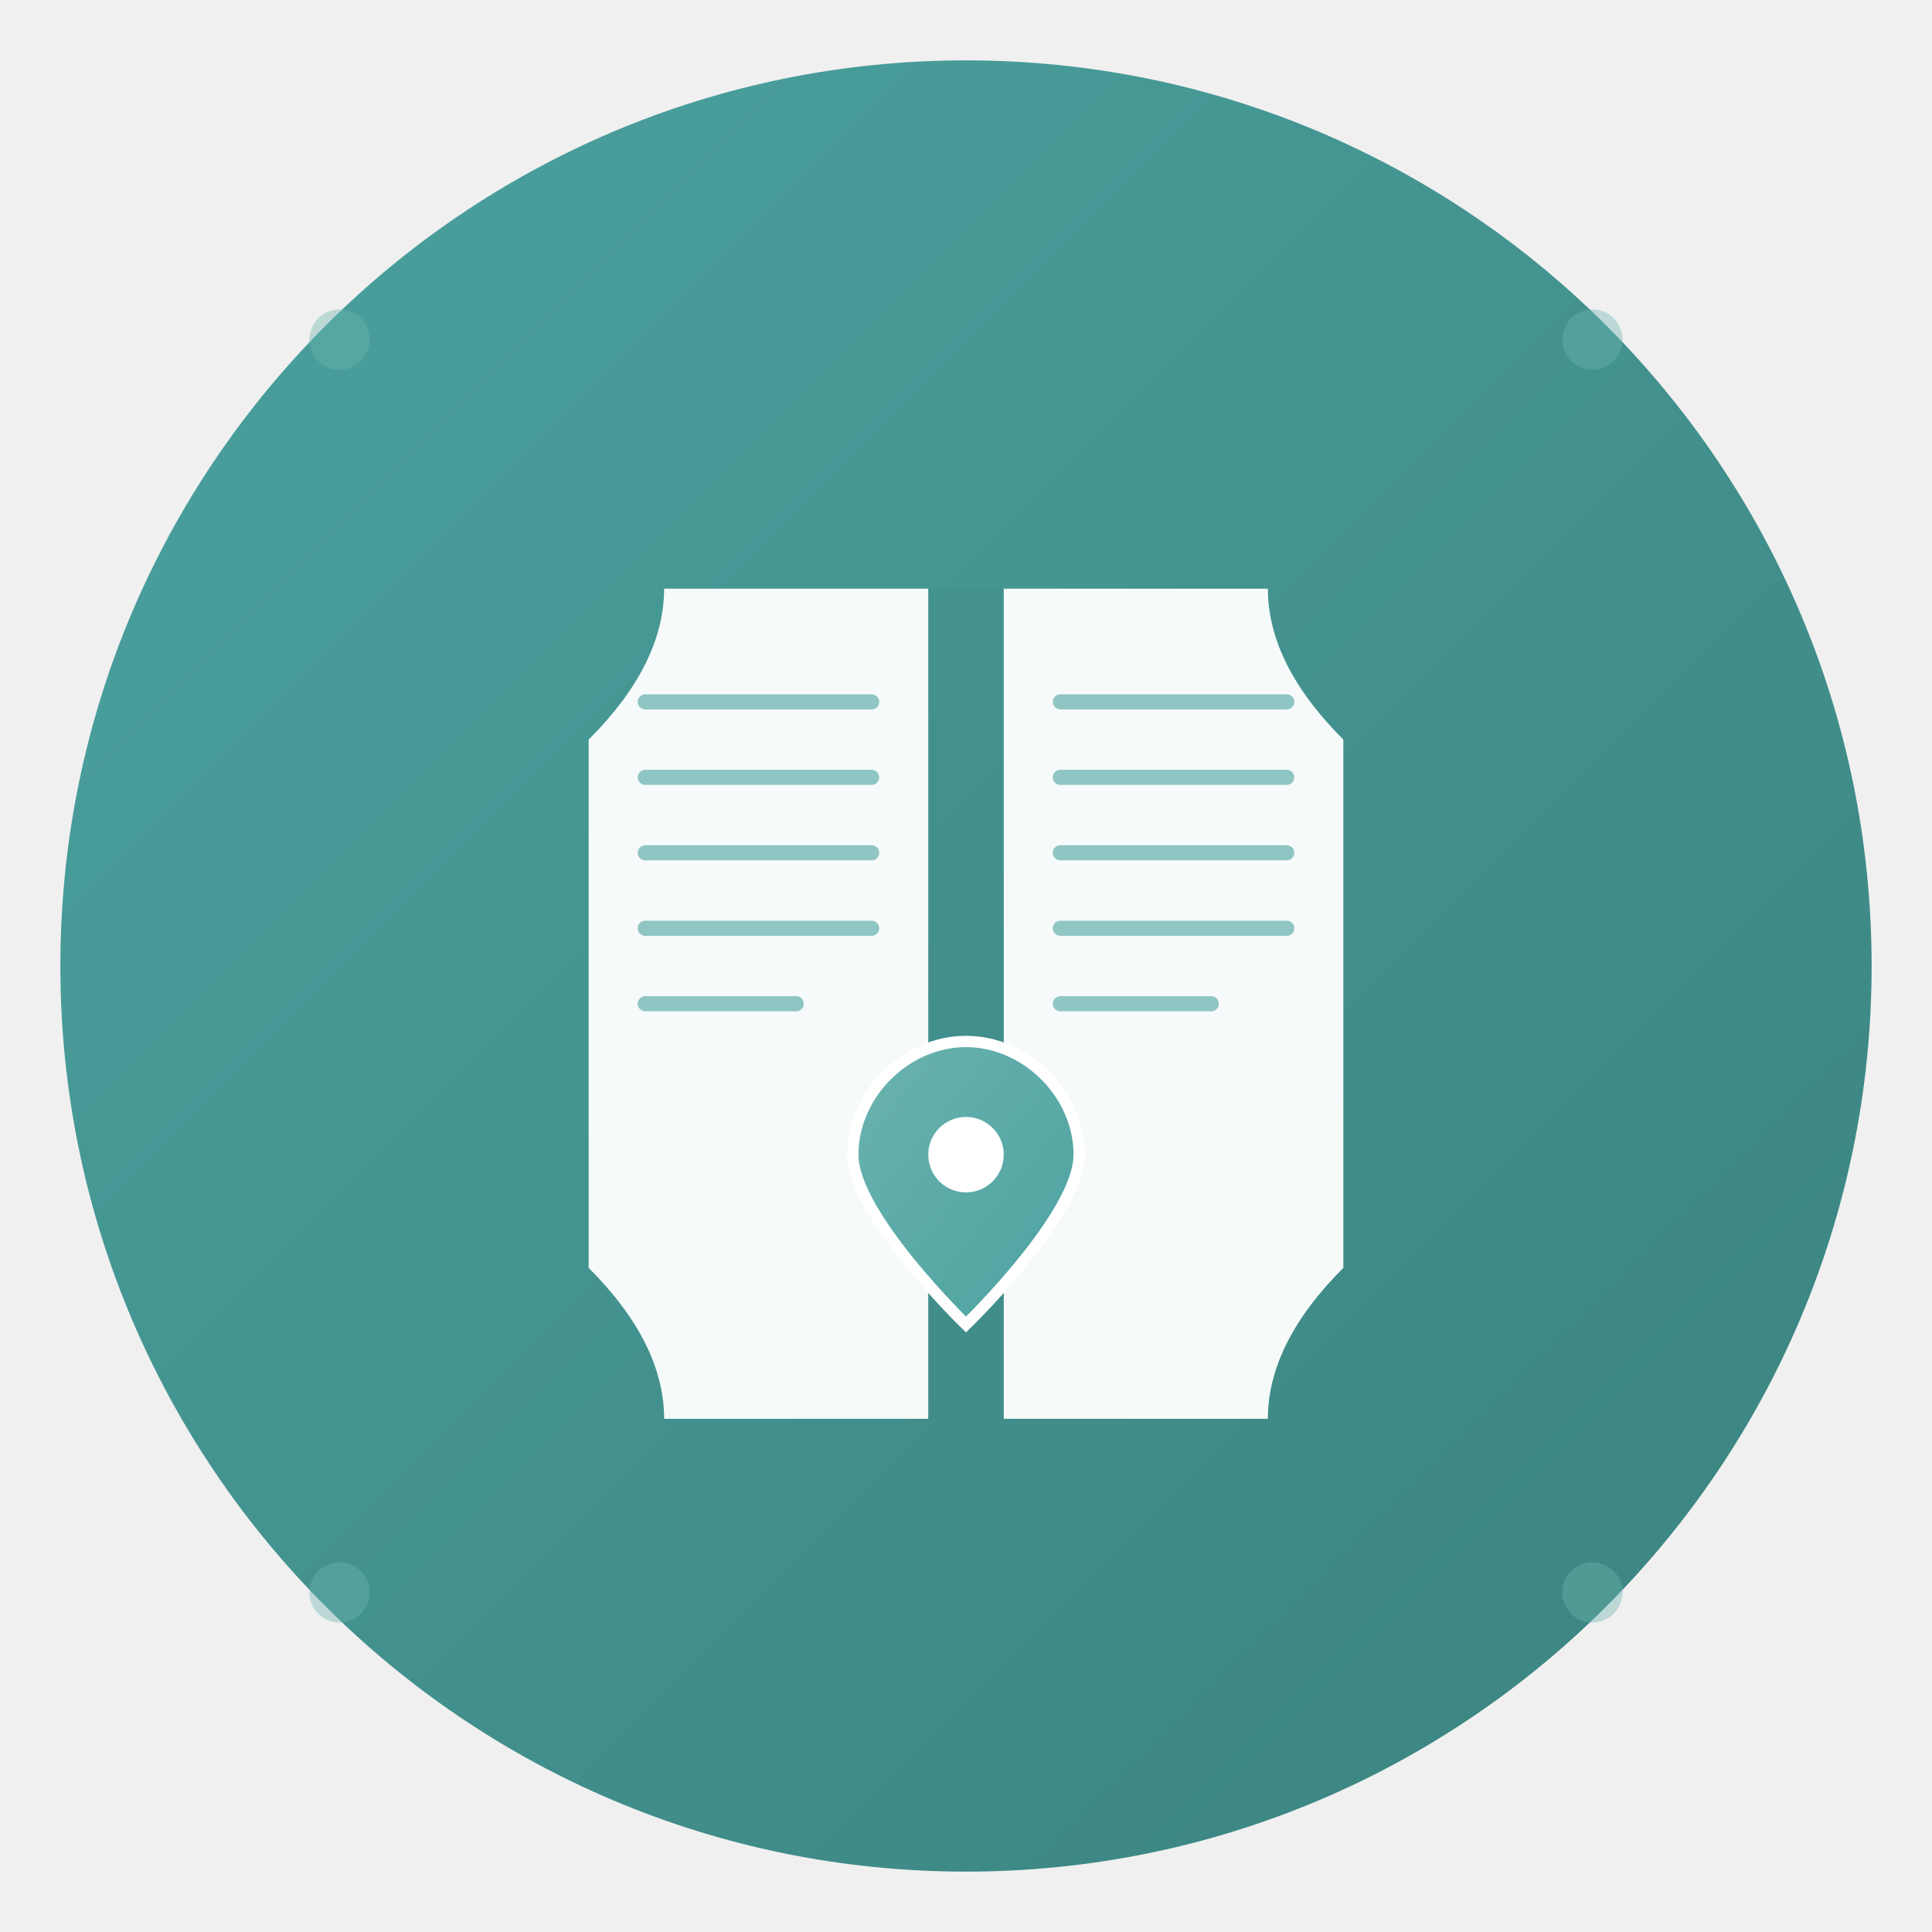
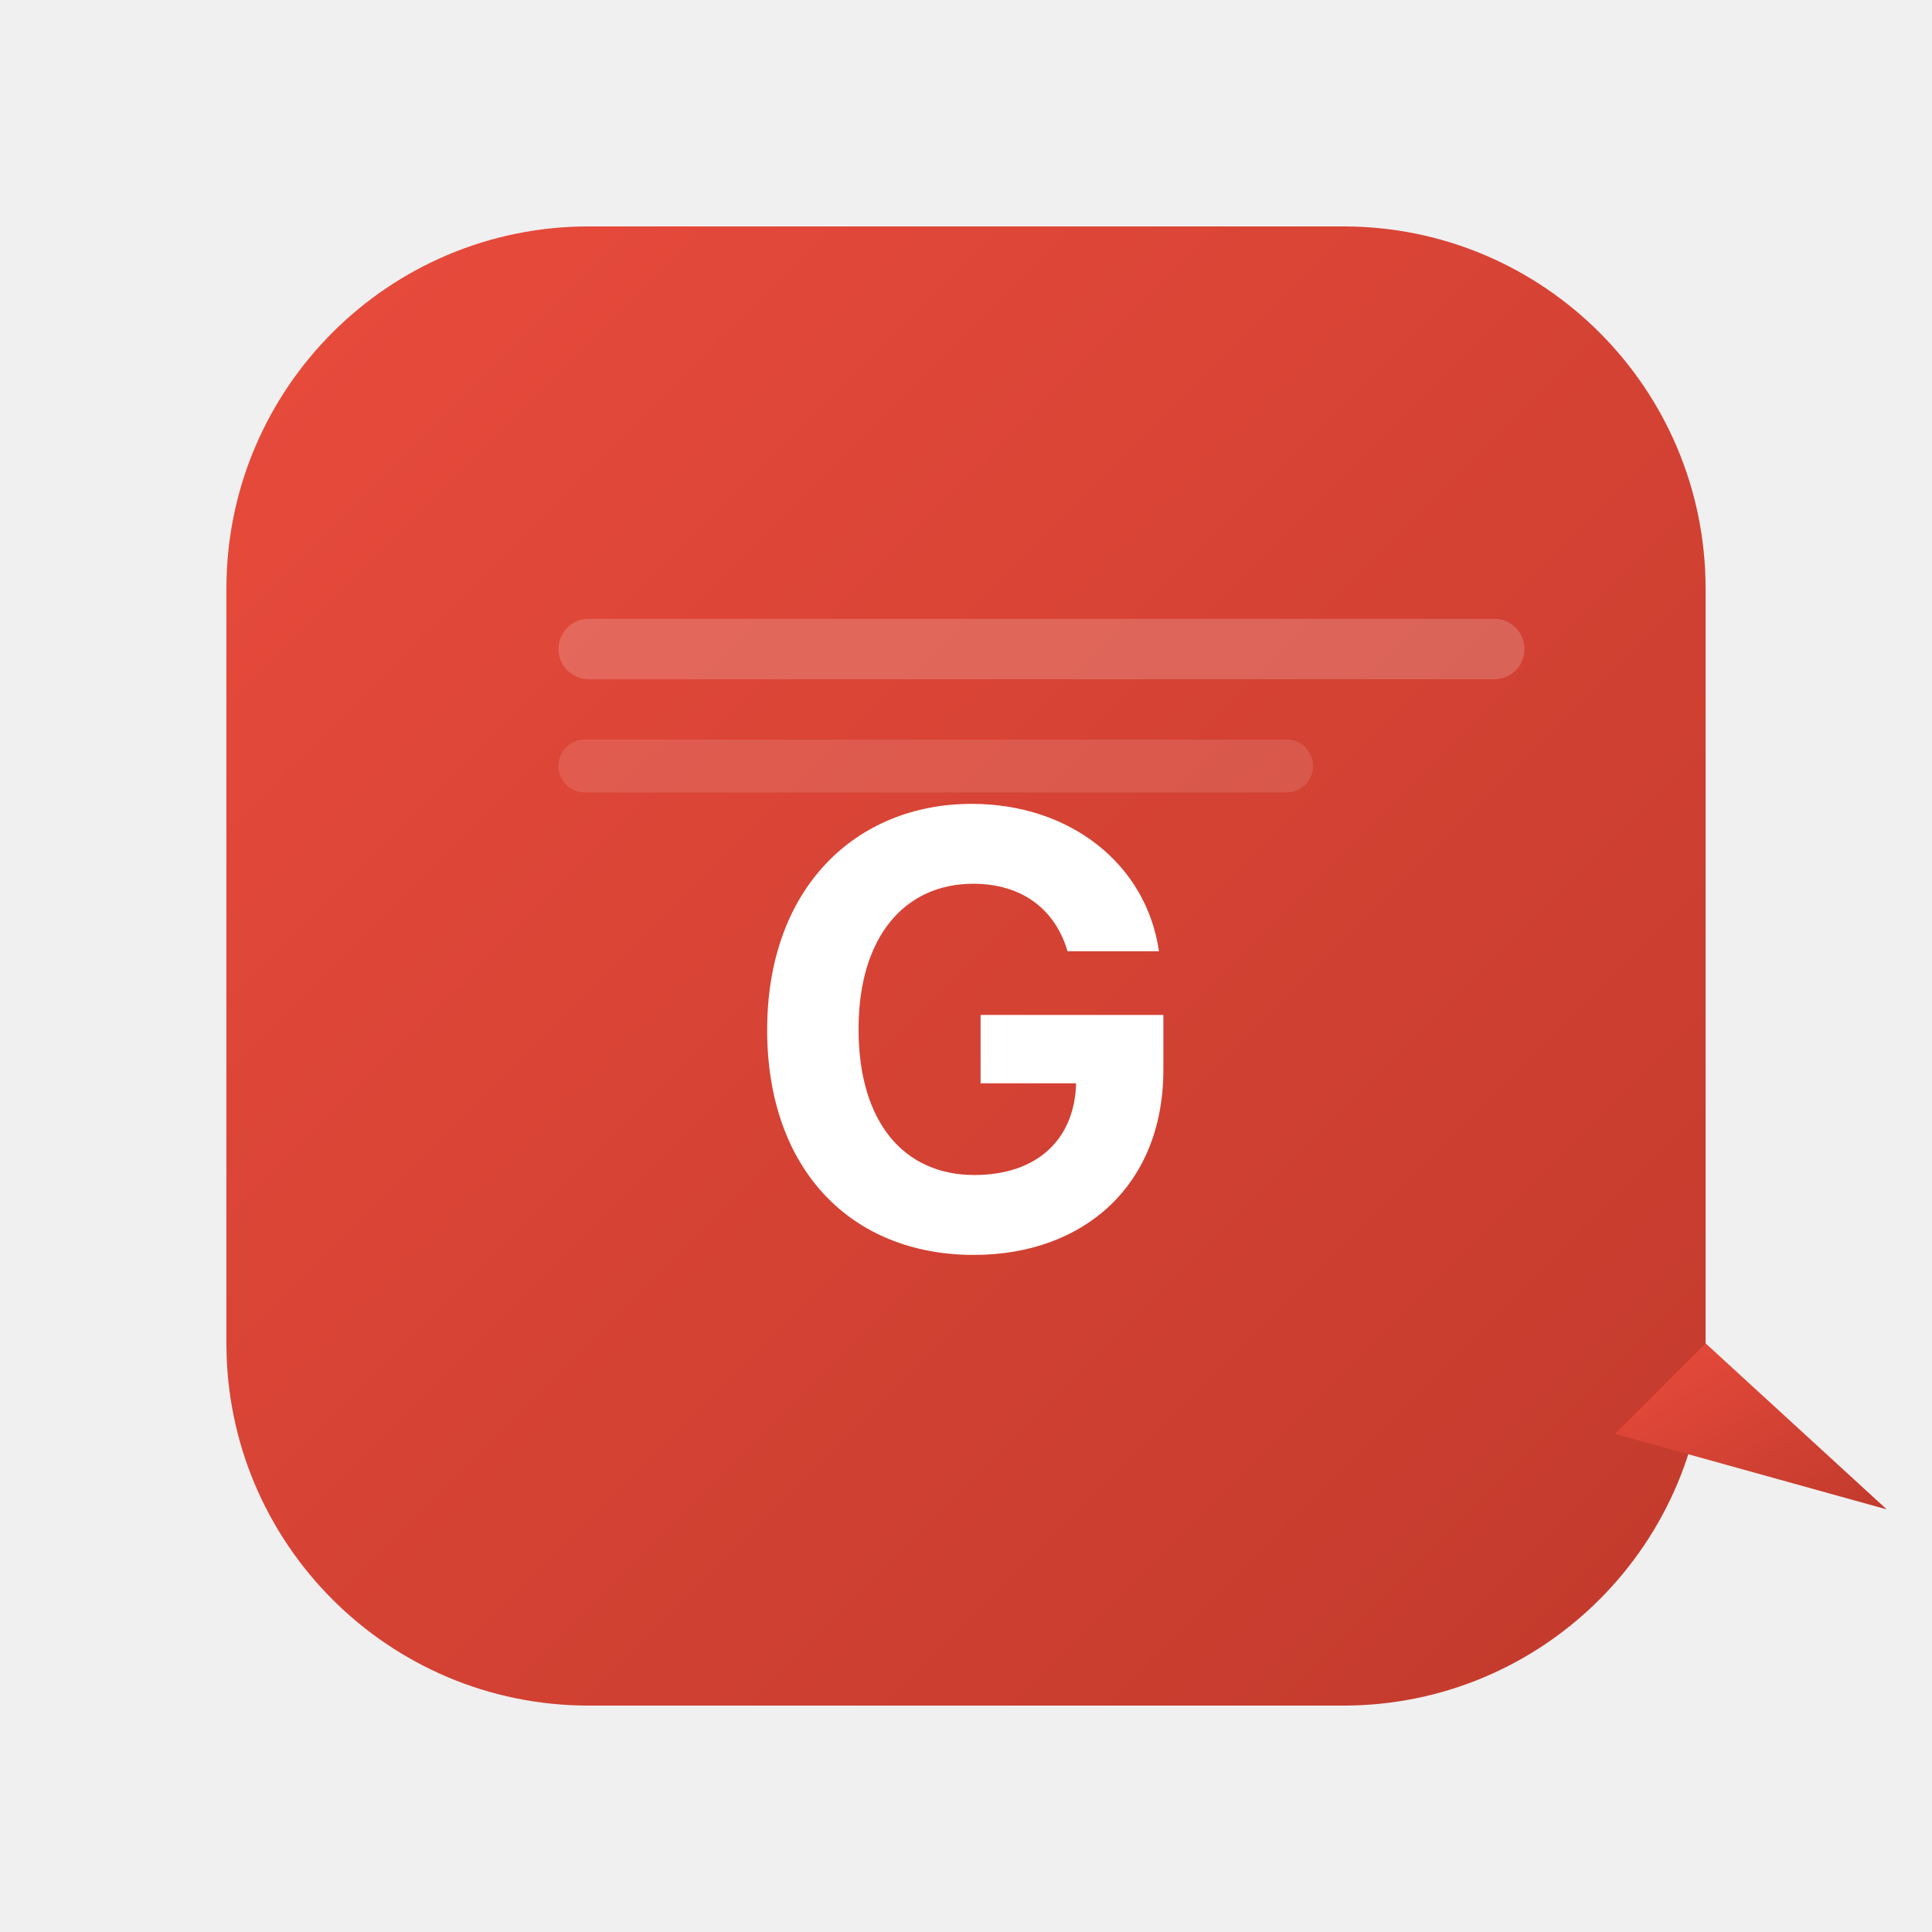
<svg xmlns="http://www.w3.org/2000/svg" width="512" height="512" viewBox="0 0 512 512">
  <defs>
-     <linearGradient id="bgGradient" x1="0%" y1="0%" x2="100%" y2="100%">
-       <stop offset="0%" style="stop-color:#4ba29f;stop-opacity:1" />
-       <stop offset="100%" style="stop-color:#3a827f;stop-opacity:1" />
-     </linearGradient>
-     <linearGradient id="accentGradient" x1="0%" y1="0%" x2="100%" y2="100%">
-       <stop offset="0%" style="stop-color:#6bb3b0;stop-opacity:1" />
-       <stop offset="100%" style="stop-color:#4ba29f;stop-opacity:1" />
+     <linearGradient id="gGrad" x1="0" y1="0" x2="1" y2="1">
+       <stop offset="0%" stop-color="#E94B3C" />
+       <stop offset="100%" stop-color="#C13A2C" />
    </linearGradient>
  </defs>
-   <circle cx="256" cy="256" r="240" fill="url(#bgGradient)" />
-   <g transform="translate(256, 256)">
-     <path d="M -80 -100 Q -80 -80, -100 -60 L -100 80 Q -80 100, -80 120 L -10 120 L -10 -100 Z" fill="#ffffff" opacity="0.95" />
-     <path d="M 10 -100 L 10 120 L 80 120 Q 80 100, 100 80 L 100 -60 Q 80 -80, 80 -100 Z" fill="#ffffff" opacity="0.95" />
-     <rect x="-10" y="-100" width="20" height="220" fill="#3a827f" opacity="0.15" />
-     <line x1="-85" y1="-70" x2="-25" y2="-70" stroke="#4ba29f" stroke-width="4" stroke-linecap="round" opacity="0.6" />
-     <line x1="-85" y1="-50" x2="-25" y2="-50" stroke="#4ba29f" stroke-width="4" stroke-linecap="round" opacity="0.6" />
-     <line x1="-85" y1="-30" x2="-25" y2="-30" stroke="#4ba29f" stroke-width="4" stroke-linecap="round" opacity="0.6" />
-     <line x1="-85" y1="-10" x2="-25" y2="-10" stroke="#4ba29f" stroke-width="4" stroke-linecap="round" opacity="0.6" />
-     <line x1="-85" y1="10" x2="-45" y2="10" stroke="#4ba29f" stroke-width="4" stroke-linecap="round" opacity="0.6" />
-     <line x1="25" y1="-70" x2="85" y2="-70" stroke="#4ba29f" stroke-width="4" stroke-linecap="round" opacity="0.6" />
-     <line x1="25" y1="-50" x2="85" y2="-50" stroke="#4ba29f" stroke-width="4" stroke-linecap="round" opacity="0.6" />
-     <line x1="25" y1="-30" x2="85" y2="-30" stroke="#4ba29f" stroke-width="4" stroke-linecap="round" opacity="0.6" />
-     <line x1="25" y1="-10" x2="85" y2="-10" stroke="#4ba29f" stroke-width="4" stroke-linecap="round" opacity="0.6" />
-     <line x1="25" y1="10" x2="65" y2="10" stroke="#4ba29f" stroke-width="4" stroke-linecap="round" opacity="0.6" />
-     <g transform="translate(0, 50)">
-       <path d="M 0 -30 C -16 -30, -30 -16, -30 0 C -30 16, 0 45, 0 45 C 0 45, 30 16, 30 0 C 30 -16, 16 -30, 0 -30 Z" fill="url(#accentGradient)" stroke="#ffffff" stroke-width="3" />
-       <circle cx="0" cy="0" r="10" fill="#ffffff" />
-     </g>
-   </g>
-   <circle cx="90" cy="90" r="8" fill="#6bb3b0" opacity="0.4" />
-   <circle cx="422" cy="90" r="8" fill="#6bb3b0" opacity="0.4" />
-   <circle cx="90" cy="422" r="8" fill="#6bb3b0" opacity="0.4" />
-   <circle cx="422" cy="422" r="8" fill="#6bb3b0" opacity="0.4" />
+   <rect x="60" y="60" width="392" height="392" rx="96" ry="96" fill="url(#gGrad)" />
+   <path d="M452 356 L500 400 L428 380 Z" fill="url(#gGrad)" />
+   <rect x="148" y="164" width="256" height="16" rx="8" fill="rgba(255,255,255,0.18)" />
+   <rect x="148" y="196" width="200" height="14" rx="7" fill="rgba(255,255,255,0.12)" />
+   <text x="256" y="331" font-family="Poppins, Inter, Arial, sans-serif" font-size="160" font-weight="700" fill="#FFFFFF" text-anchor="middle">G</text>
</svg>
